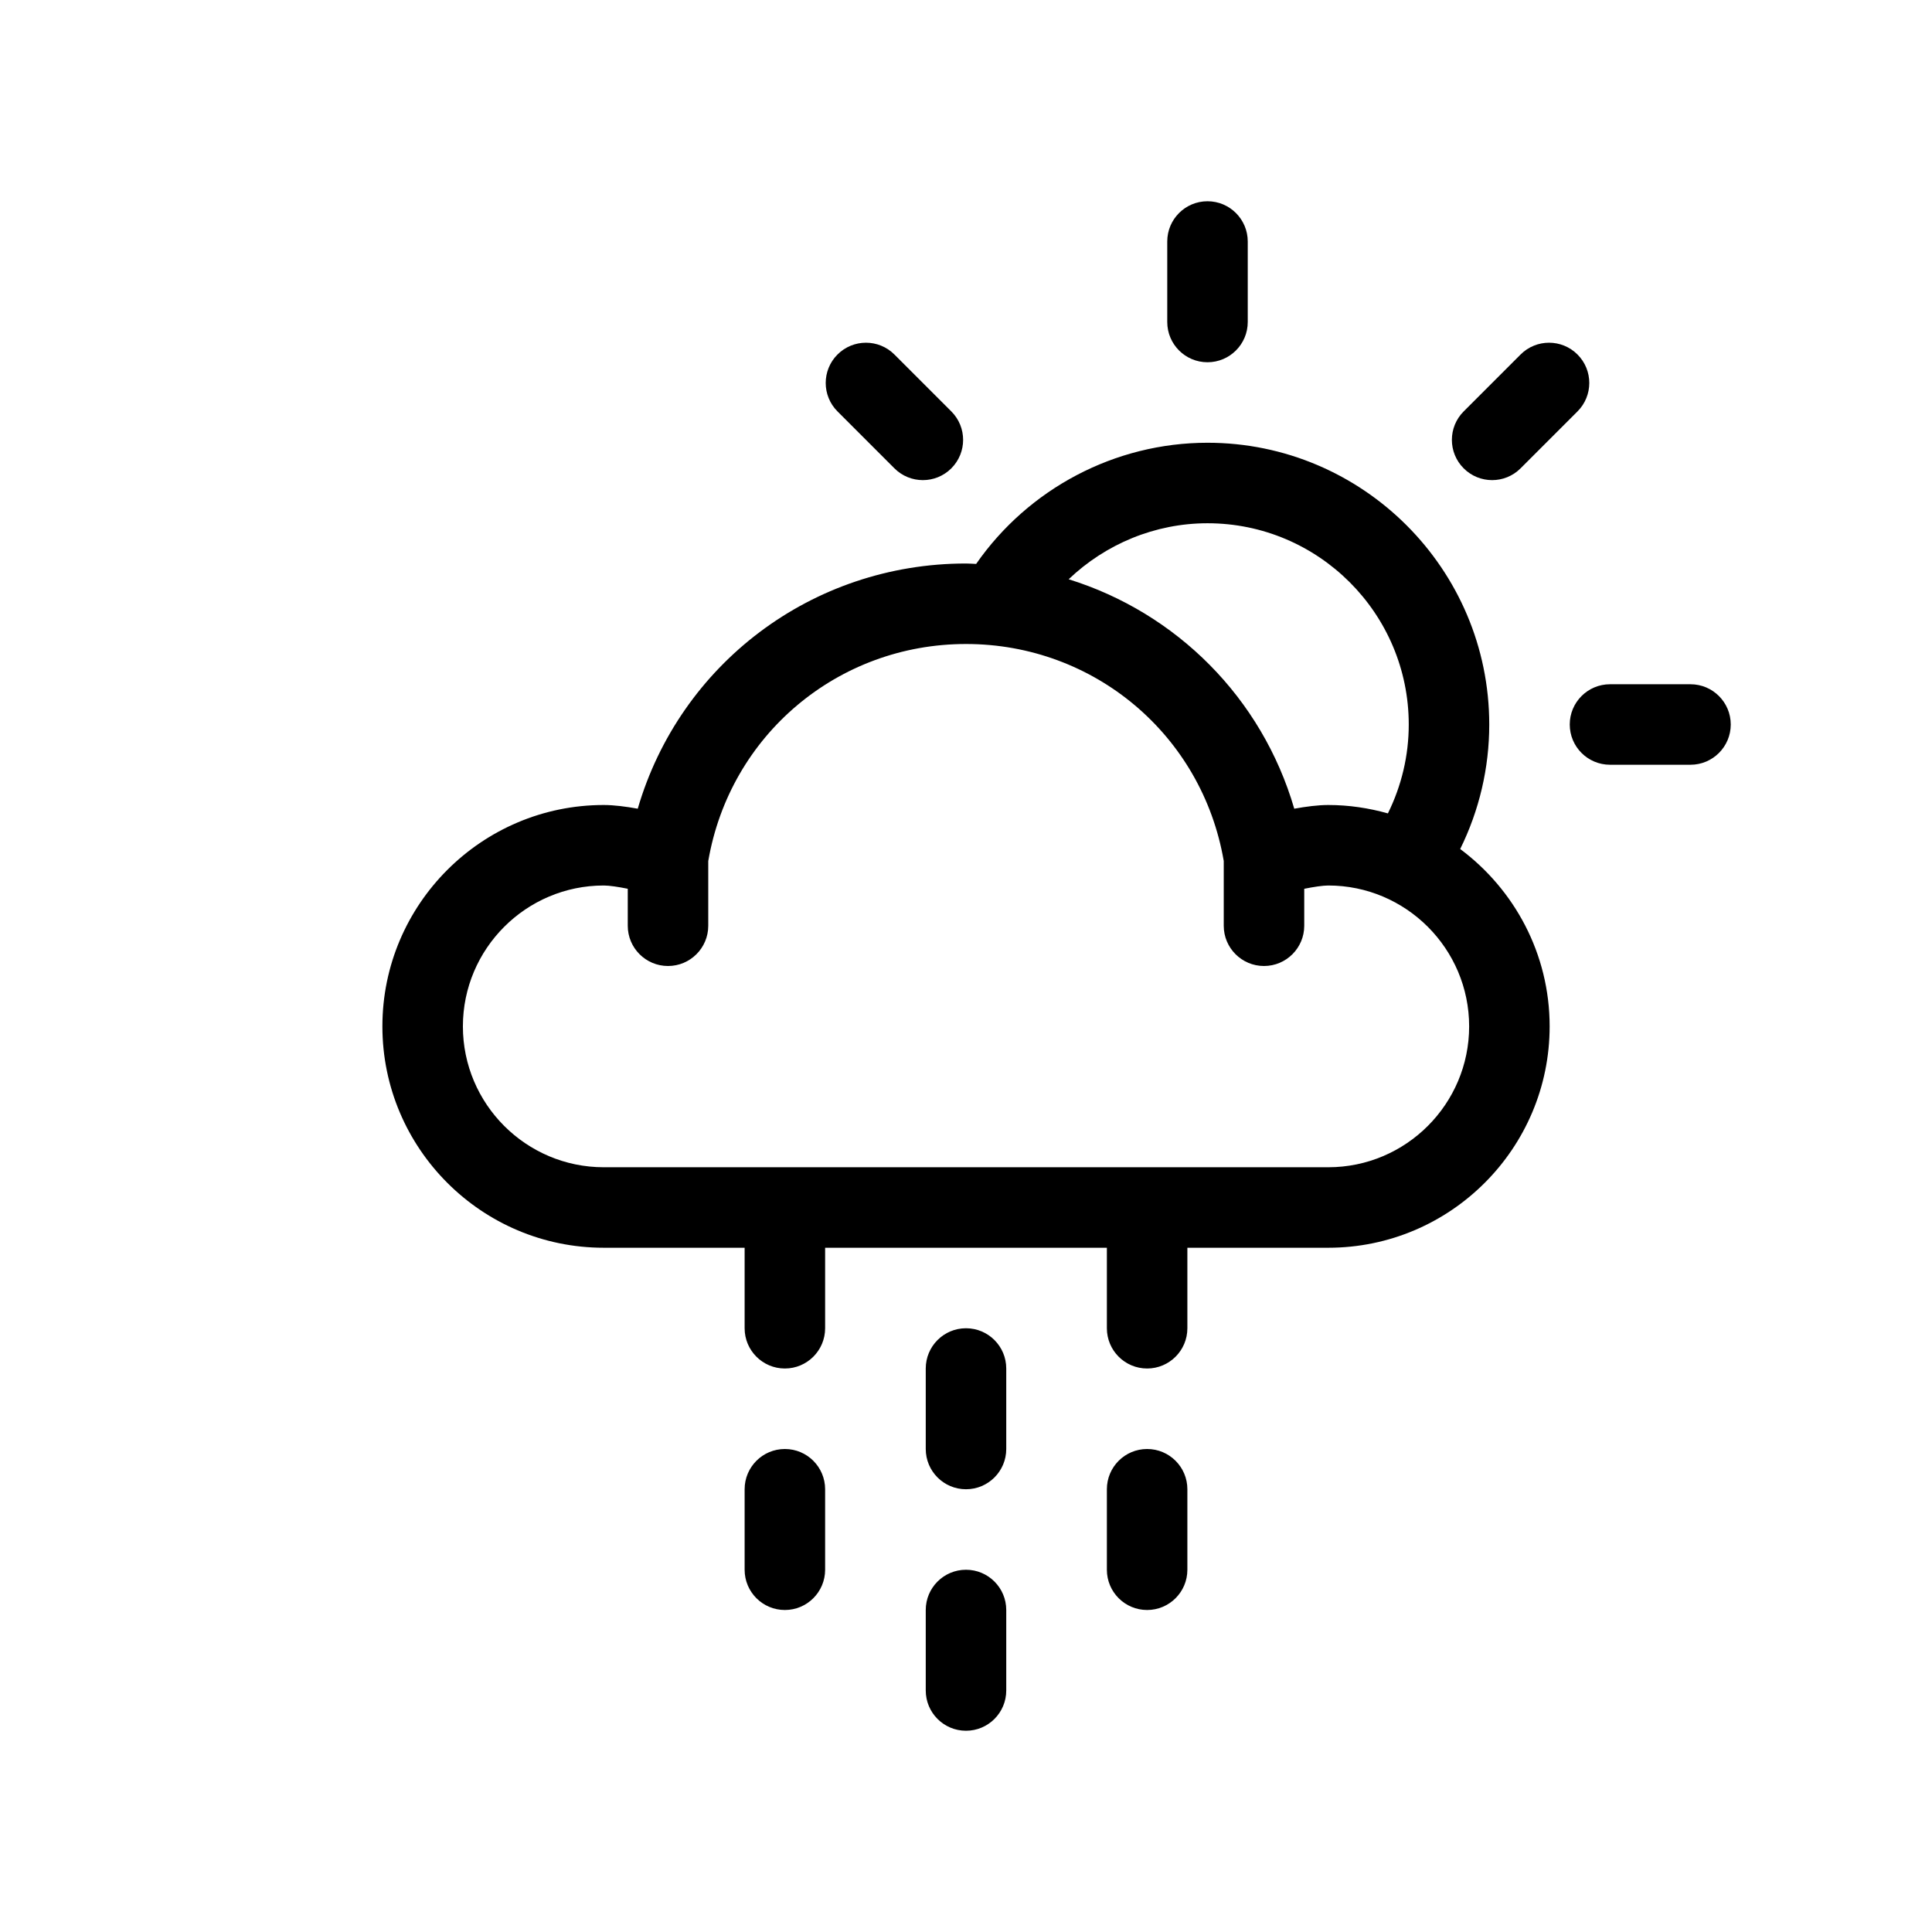
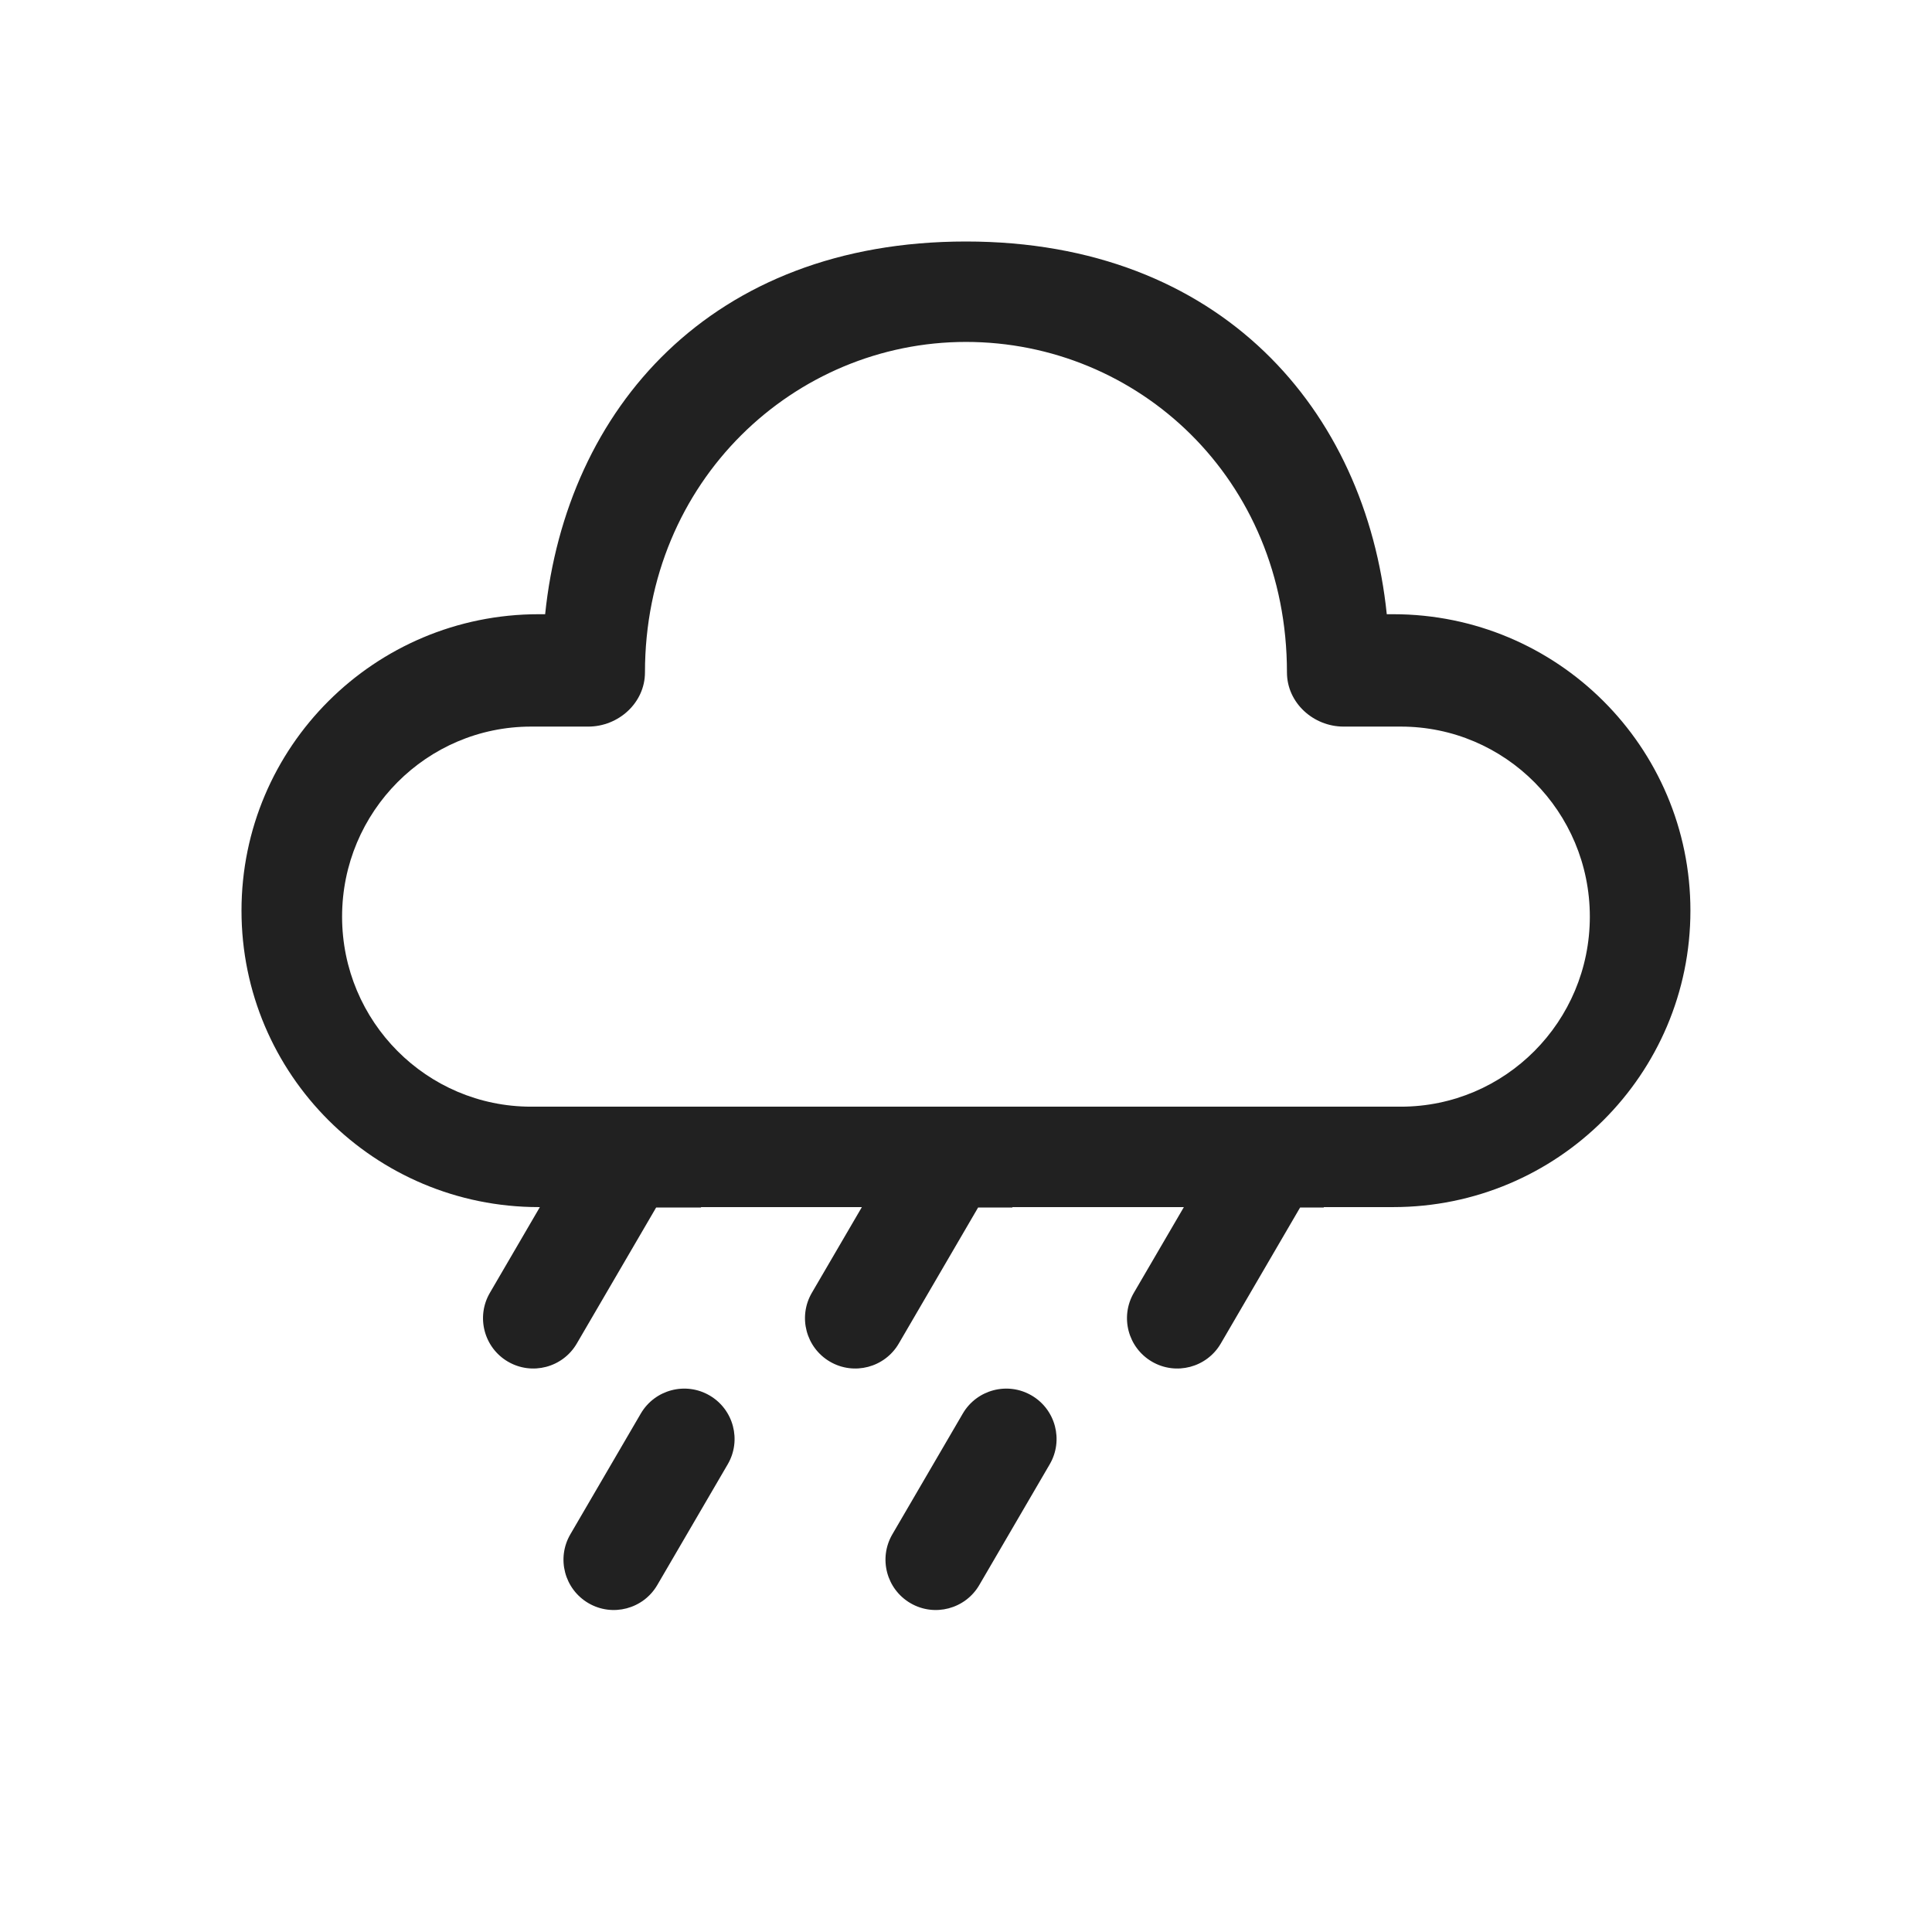
- <svg xmlns="http://www.w3.org/2000/svg" version="1.1" width="800px" height="800px" viewBox="0 0 96 96" enable-background="new 0 0 96 96" xml:space="preserve">
-   <g id="Base" display="none">
- </g>
-   <g id="Dibujo">
-     <path d="M48,78c-1.105,0-2,0.896-2,2v4c0,1.104,0.895,2,2,2c1.104,0,2-0.896,2-2v-4C50,78.896,49.104,78,48,78z M44.443,23.271   c0.391,0.391,0.902,0.586,1.414,0.586s1.024-0.195,1.414-0.586c0.781-0.781,0.781-2.047,0-2.828l-2.828-2.828   c-0.781-0.781-2.047-0.781-2.828,0c-0.781,0.781-0.781,2.047,0,2.828L44.443,23.271z M60,18c1.104,0,2-0.896,2-2v-4   c0-1.104-0.896-2-2-2c-1.105,0-2,0.896-2,2v4C58,17.104,58.895,18,60,18z M74.143,23.857c0.512,0,1.023-0.195,1.414-0.586   l2.828-2.828c0.781-0.781,0.781-2.047,0-2.828c-0.781-0.781-2.047-0.781-2.828,0l-2.828,2.828c-0.781,0.781-0.781,2.047,0,2.828   C73.119,23.662,73.631,23.857,74.143,23.857z M39,72c-1.105,0-2,0.896-2,2v4c0,1.104,0.895,2,2,2c1.104,0,2-0.896,2-2v-4   C41,72.896,40.104,72,39,72z M84,34h-4c-1.105,0-2,0.896-2,2s0.895,2,2,2h4c1.104,0,2-0.896,2-2S85.104,34,84,34z M48,66   c-1.105,0-2,0.896-2,2v4c0,1.104,0.895,2,2,2c1.104,0,2-0.896,2-2v-4C50,66.896,49.104,66,48,66z M72.556,42.187   C73.501,40.271,74,38.166,74,36c0-7.72-6.28-14-14-14c-4.601,0-8.895,2.281-11.496,6.021C48.336,28.016,48.17,28,48.001,28   c-7.664,0-14.219,5.012-16.312,12.184C31.113,40.079,30.508,40,30.001,40c-6.066,0-11,4.935-11,11s4.934,11,11,11H37v4   c0,1.104,0.895,2,2,2c1.104,0,2-0.896,2-2v-4h14v4c0,1.104,0.895,2,2,2c1.104,0,2-0.896,2-2v-4h7.001c6.065,0,11-4.935,11-11   C77.001,47.392,75.247,44.194,72.556,42.187z M60,26c5.514,0,10,4.486,10,10c0,1.548-0.36,3.05-1.036,4.417   C68.019,40.152,67.028,40,66.001,40c-0.508,0-1.112,0.079-1.69,0.184c-1.608-5.511-5.854-9.735-11.21-11.401   C54.939,27.03,57.397,26,60,26z M66.001,58h-36c-3.859,0-7-3.141-7-7s3.141-7,7-7c0.277,0,0.723,0.068,1.192,0.162V46   c0,1.104,0.896,2,2,2s2-0.896,2-2v-3.214C36.264,36.53,41.628,32,48.001,32c6.37,0,11.733,4.528,12.806,10.781V46   c0,1.104,0.896,2,2,2s2-0.896,2-2v-1.837C65.278,44.069,65.727,44,66.001,44c3.859,0,7,3.141,7,7S69.86,58,66.001,58z M57,72   c-1.105,0-2,0.896-2,2v4c0,1.104,0.895,2,2,2c1.104,0,2-0.896,2-2v-4C59,72.896,58.104,72,57,72z" />
-   </g>
+ <svg xmlns="http://www.w3.org/2000/svg" width="800px" height="800px" viewBox="0 0 48 48" fill="none">
+   <path d="M23.999 6C30.336 6 33.931 10.195 34.454 15.26L34.614 15.26C38.692 15.26 41.998 18.558 41.998 22.625C41.998 26.693 38.692 29.99 34.614 29.99L32.891 29.991L32.887 30H32.301L30.33 33.38C29.982 33.976 29.216 34.178 28.62 33.83C28.024 33.482 27.822 32.717 28.17 32.12L29.413 29.99L25.154 29.991L25.151 30H24.301L22.33 33.38C21.982 33.976 21.216 34.178 20.62 33.83C20.024 33.482 19.822 32.717 20.17 32.12L21.413 29.99L17.418 29.991L17.415 30H16.302L14.33 33.38C13.982 33.976 13.217 34.178 12.62 33.83C12.024 33.482 11.823 32.716 12.171 32.12L13.413 29.99L13.384 29.99C9.306 29.99 6 26.693 6 22.625C6 18.558 9.306 15.26 13.384 15.26L13.544 15.26C14.07 10.161 17.662 6 23.999 6ZM23.999 8.495C19.738 8.495 16.024 11.943 16.024 16.706C16.024 17.46 15.368 18.052 14.616 18.052L13.196 18.052C10.602 18.052 8.499 20.166 8.499 22.774C8.499 25.381 10.602 27.495 13.196 27.495H34.802C37.396 27.495 39.499 25.381 39.499 22.774C39.499 20.166 37.396 18.052 34.802 18.052L33.381 18.052C32.63 18.052 31.974 17.46 31.974 16.706C31.974 11.882 28.26 8.495 23.999 8.495Z" fill="#212121" />
+   <path d="M17.63 34.67C18.226 35.018 18.428 35.783 18.08 36.38L16.33 39.38C15.982 39.976 15.216 40.178 14.62 39.83C14.024 39.482 13.822 38.717 14.17 38.12L15.92 35.12C16.268 34.524 17.034 34.322 17.63 34.67Z" fill="#212121" />
+   <path d="M26.08 36.38C26.428 35.783 26.226 35.018 25.63 34.67C25.034 34.322 24.268 34.524 23.92 35.12L22.17 38.12C21.822 38.717 22.024 39.482 22.62 39.83C23.216 40.178 23.982 39.976 24.33 39.38L26.08 36.38Z" fill="#212121" />
</svg>
